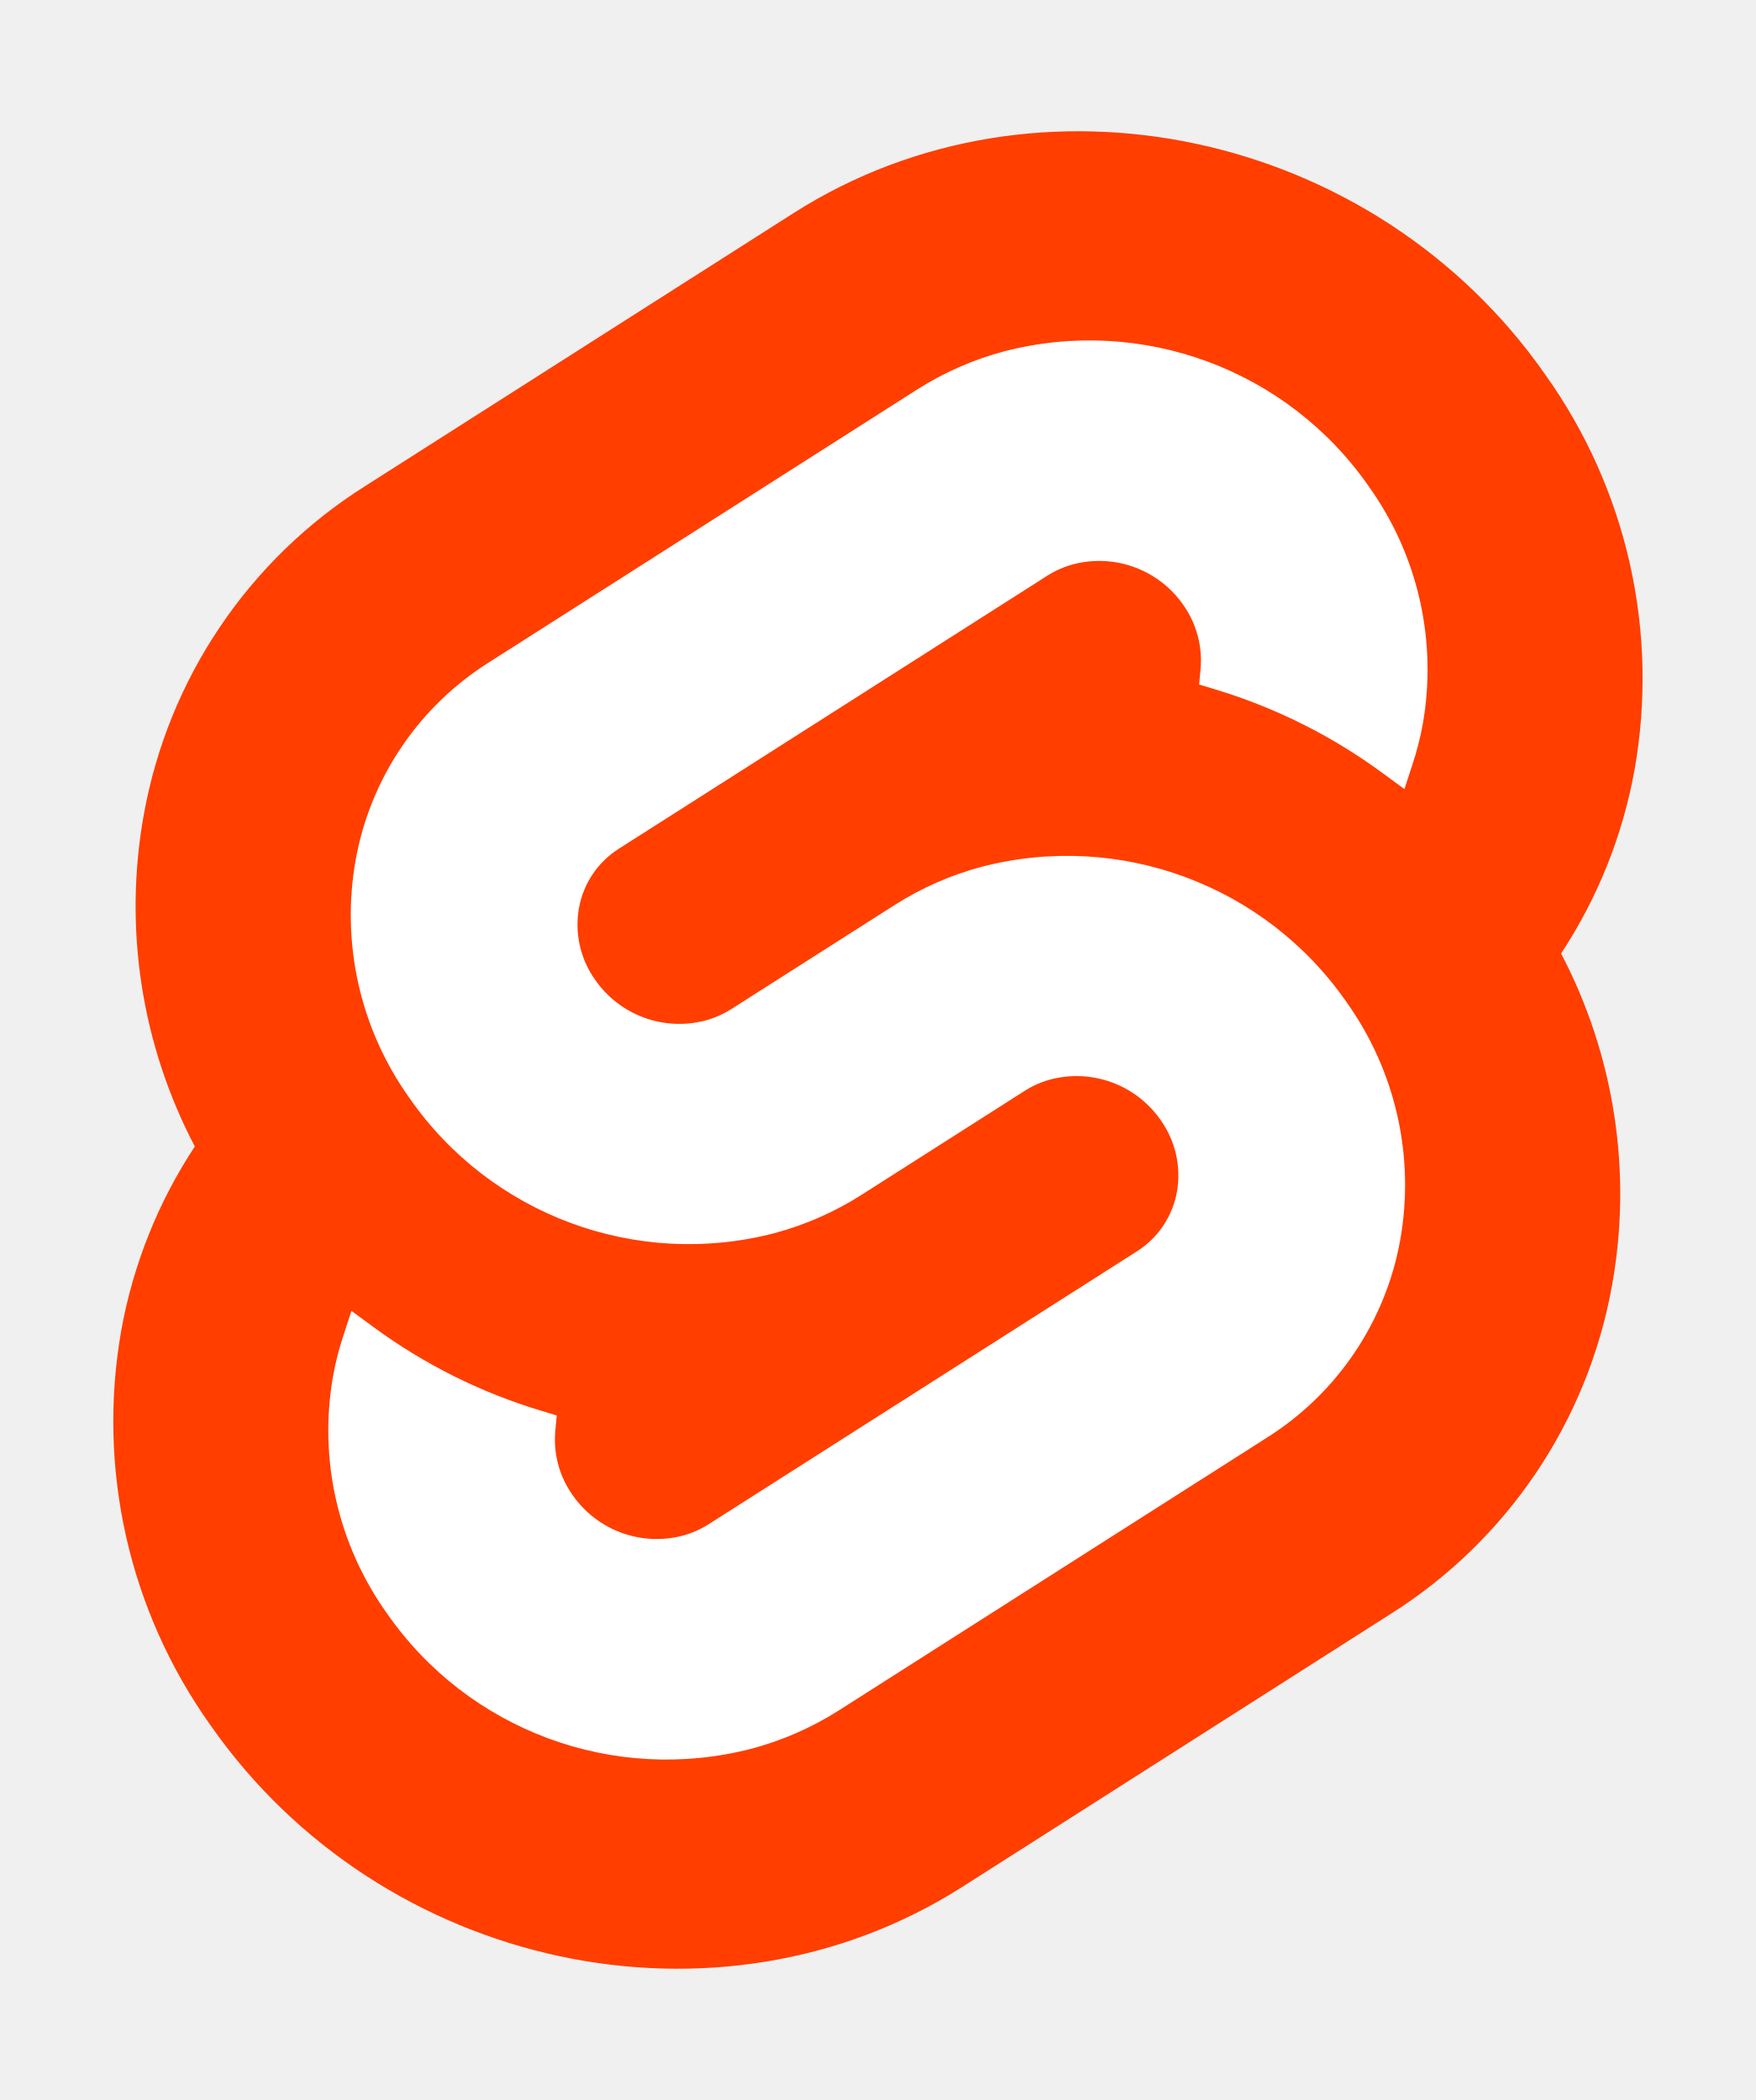
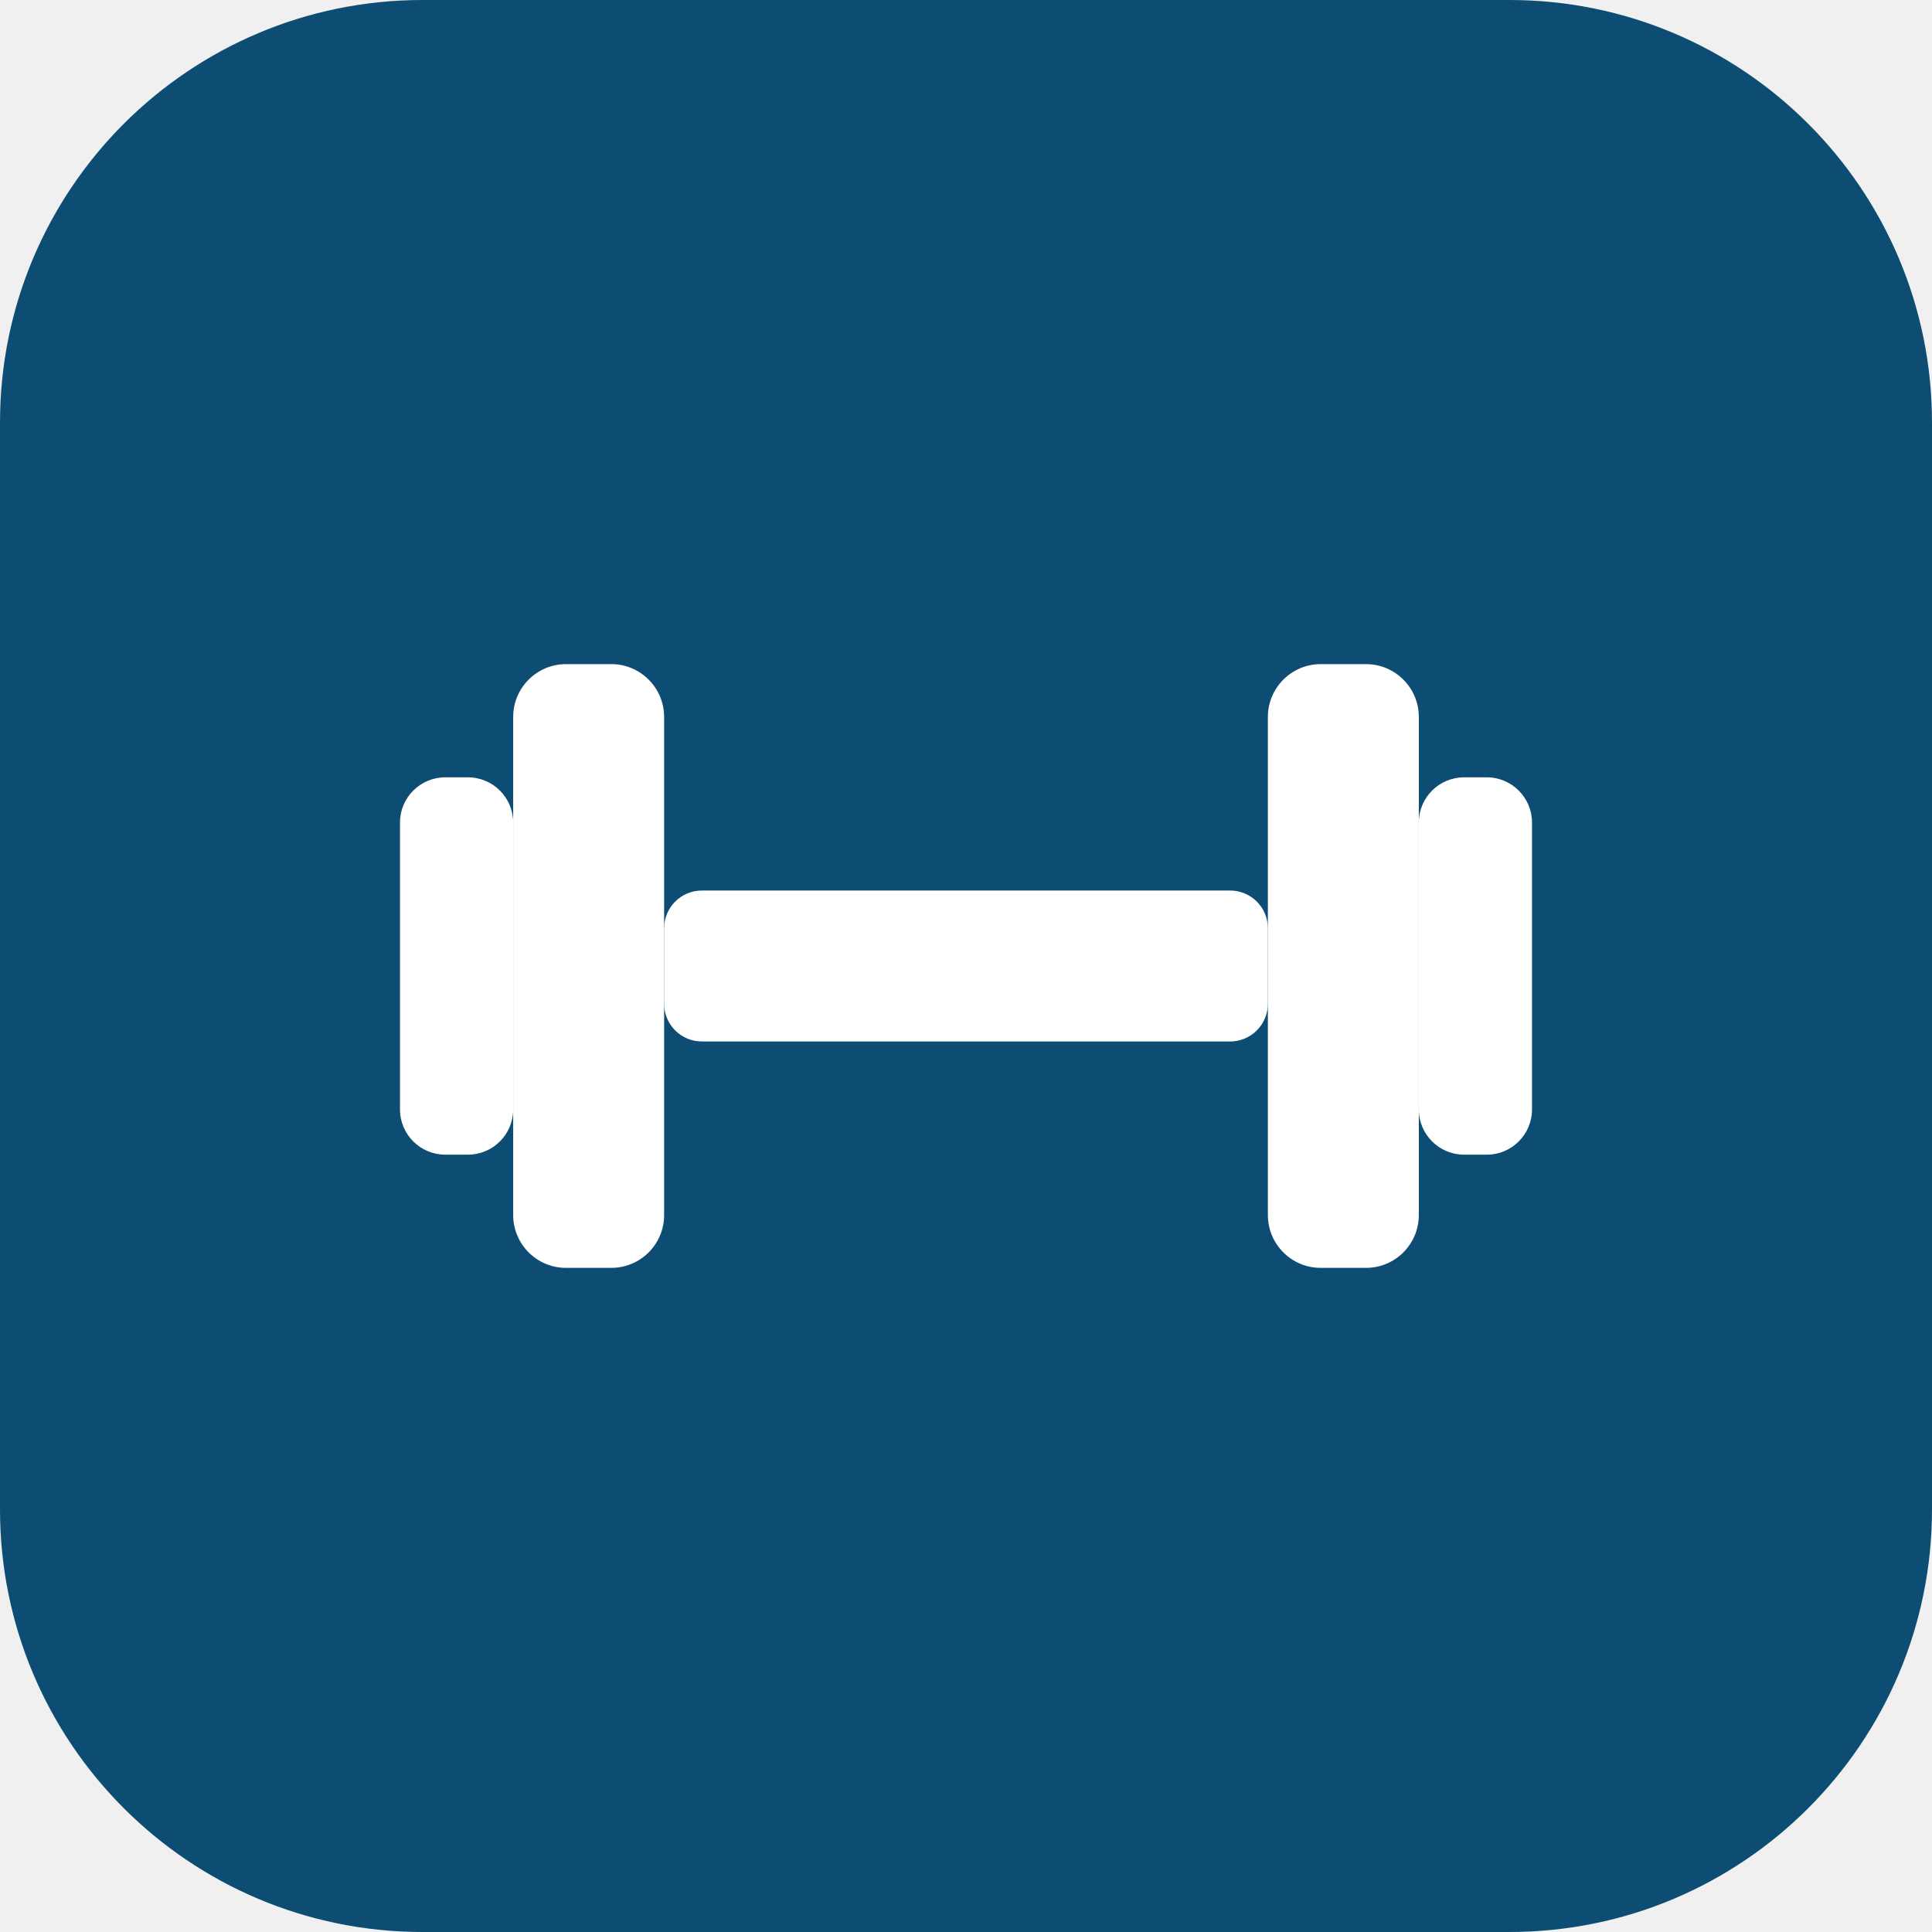
- <svg xmlns="http://www.w3.org/2000/svg" width="107" height="128" viewBox="0 0 107 128">
-   <path d="M94.157 22.819c-10.4-14.885-30.94-19.297-45.792-9.835L22.282 29.608A29.92 29.92 0 0 0 8.764 49.65a31.5 31.5 0 0 0 3.108 20.231 30 30 0 0 0-4.477 11.183 31.9 31.9 0 0 0 5.448 24.116c10.402 14.887 30.942 19.297 45.791 9.835l26.083-16.624A29.92 29.92 0 0 0 98.235 78.35a31.53 31.53 0 0 0-3.105-20.232 30 30 0 0 0 4.474-11.182 31.88 31.88 0 0 0-5.447-24.116" style="fill:#ff3e00" />
-   <path d="M45.817 106.582a20.72 20.72 0 0 1-22.237-8.243 19.17 19.17 0 0 1-3.277-14.503 18 18 0 0 1 .624-2.435l.49-1.498 1.337.981a33.6 33.6 0 0 0 10.203 5.098l.97.294-.09.968a5.85 5.85 0 0 0 1.052 3.878 6.24 6.24 0 0 0 6.695 2.485 5.8 5.8 0 0 0 1.603-.704L69.27 76.28a5.43 5.43 0 0 0 2.45-3.631 5.8 5.8 0 0 0-.987-4.371 6.24 6.24 0 0 0-6.698-2.487 5.7 5.7 0 0 0-1.6.704l-9.953 6.345a19 19 0 0 1-5.296 2.326 20.72 20.72 0 0 1-22.237-8.243 19.17 19.17 0 0 1-3.277-14.502 17.99 17.99 0 0 1 8.13-12.052l26.081-16.623a19 19 0 0 1 5.3-2.329 20.72 20.72 0 0 1 22.237 8.243 19.17 19.17 0 0 1 3.277 14.503 18 18 0 0 1-.624 2.435l-.49 1.498-1.337-.98a33.6 33.6 0 0 0-10.203-5.1l-.97-.294.09-.968a5.86 5.86 0 0 0-1.052-3.878 6.24 6.24 0 0 0-6.696-2.485 5.8 5.8 0 0 0-1.602.704L37.73 51.72a5.42 5.42 0 0 0-2.449 3.63 5.79 5.79 0 0 0 .986 4.372 6.24 6.24 0 0 0 6.698 2.486 5.8 5.8 0 0 0 1.602-.704l9.952-6.342a19 19 0 0 1 5.295-2.328 20.72 20.72 0 0 1 22.237 8.242 19.17 19.17 0 0 1 3.277 14.503 18 18 0 0 1-8.13 12.053l-26.081 16.622a19 19 0 0 1-5.3 2.328" style="fill:#fff" />
+ <svg xmlns="http://www.w3.org/2000/svg" width="512" height="512" viewBox="0 0 512 512" role="img" aria-label="Training">
+   <rect width="512" height="512" rx="112" fill="#0d4c73" />
+   <g fill="#ffffff">
+     <rect x="176" y="236" width="160" height="40" rx="10" />
+     <rect x="136" y="176" width="40" height="160" rx="14" />
+     <rect x="336" y="176" width="40" height="160" rx="14" />
+     <rect x="106" y="206" width="30" height="100" rx="12" />
+     <rect x="376" y="206" width="30" height="100" rx="12" />
+   </g>
</svg>
